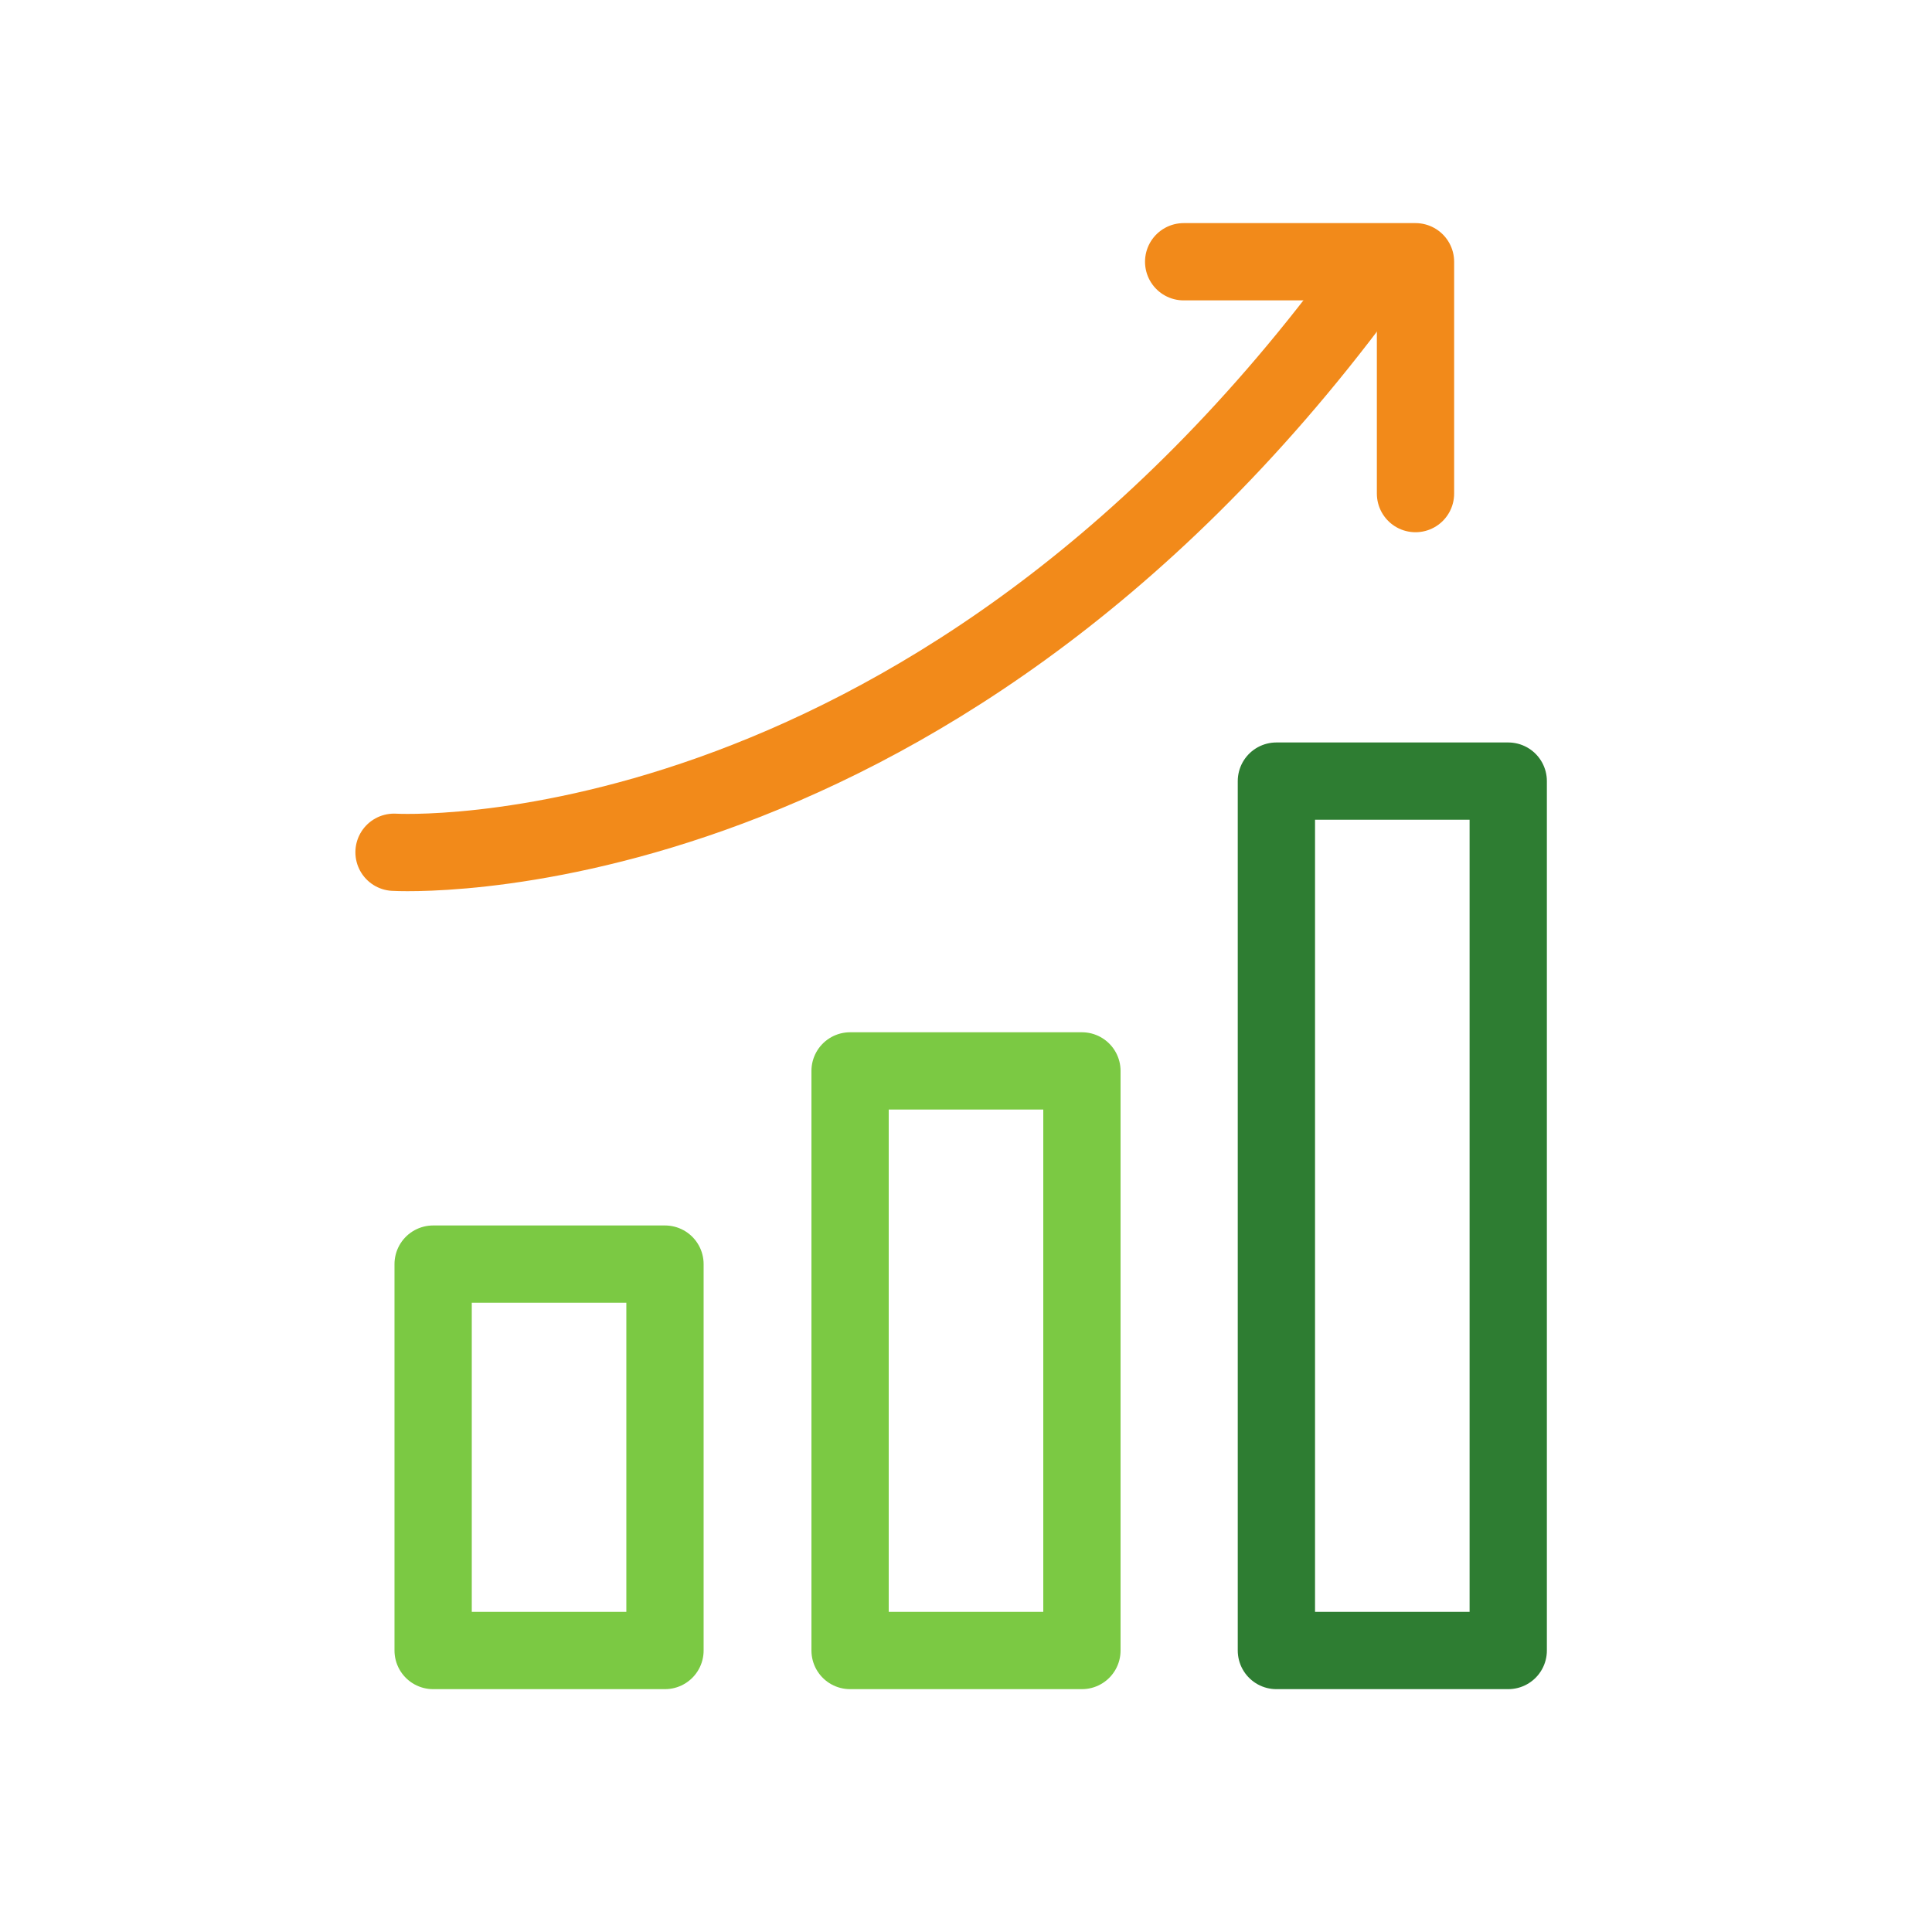
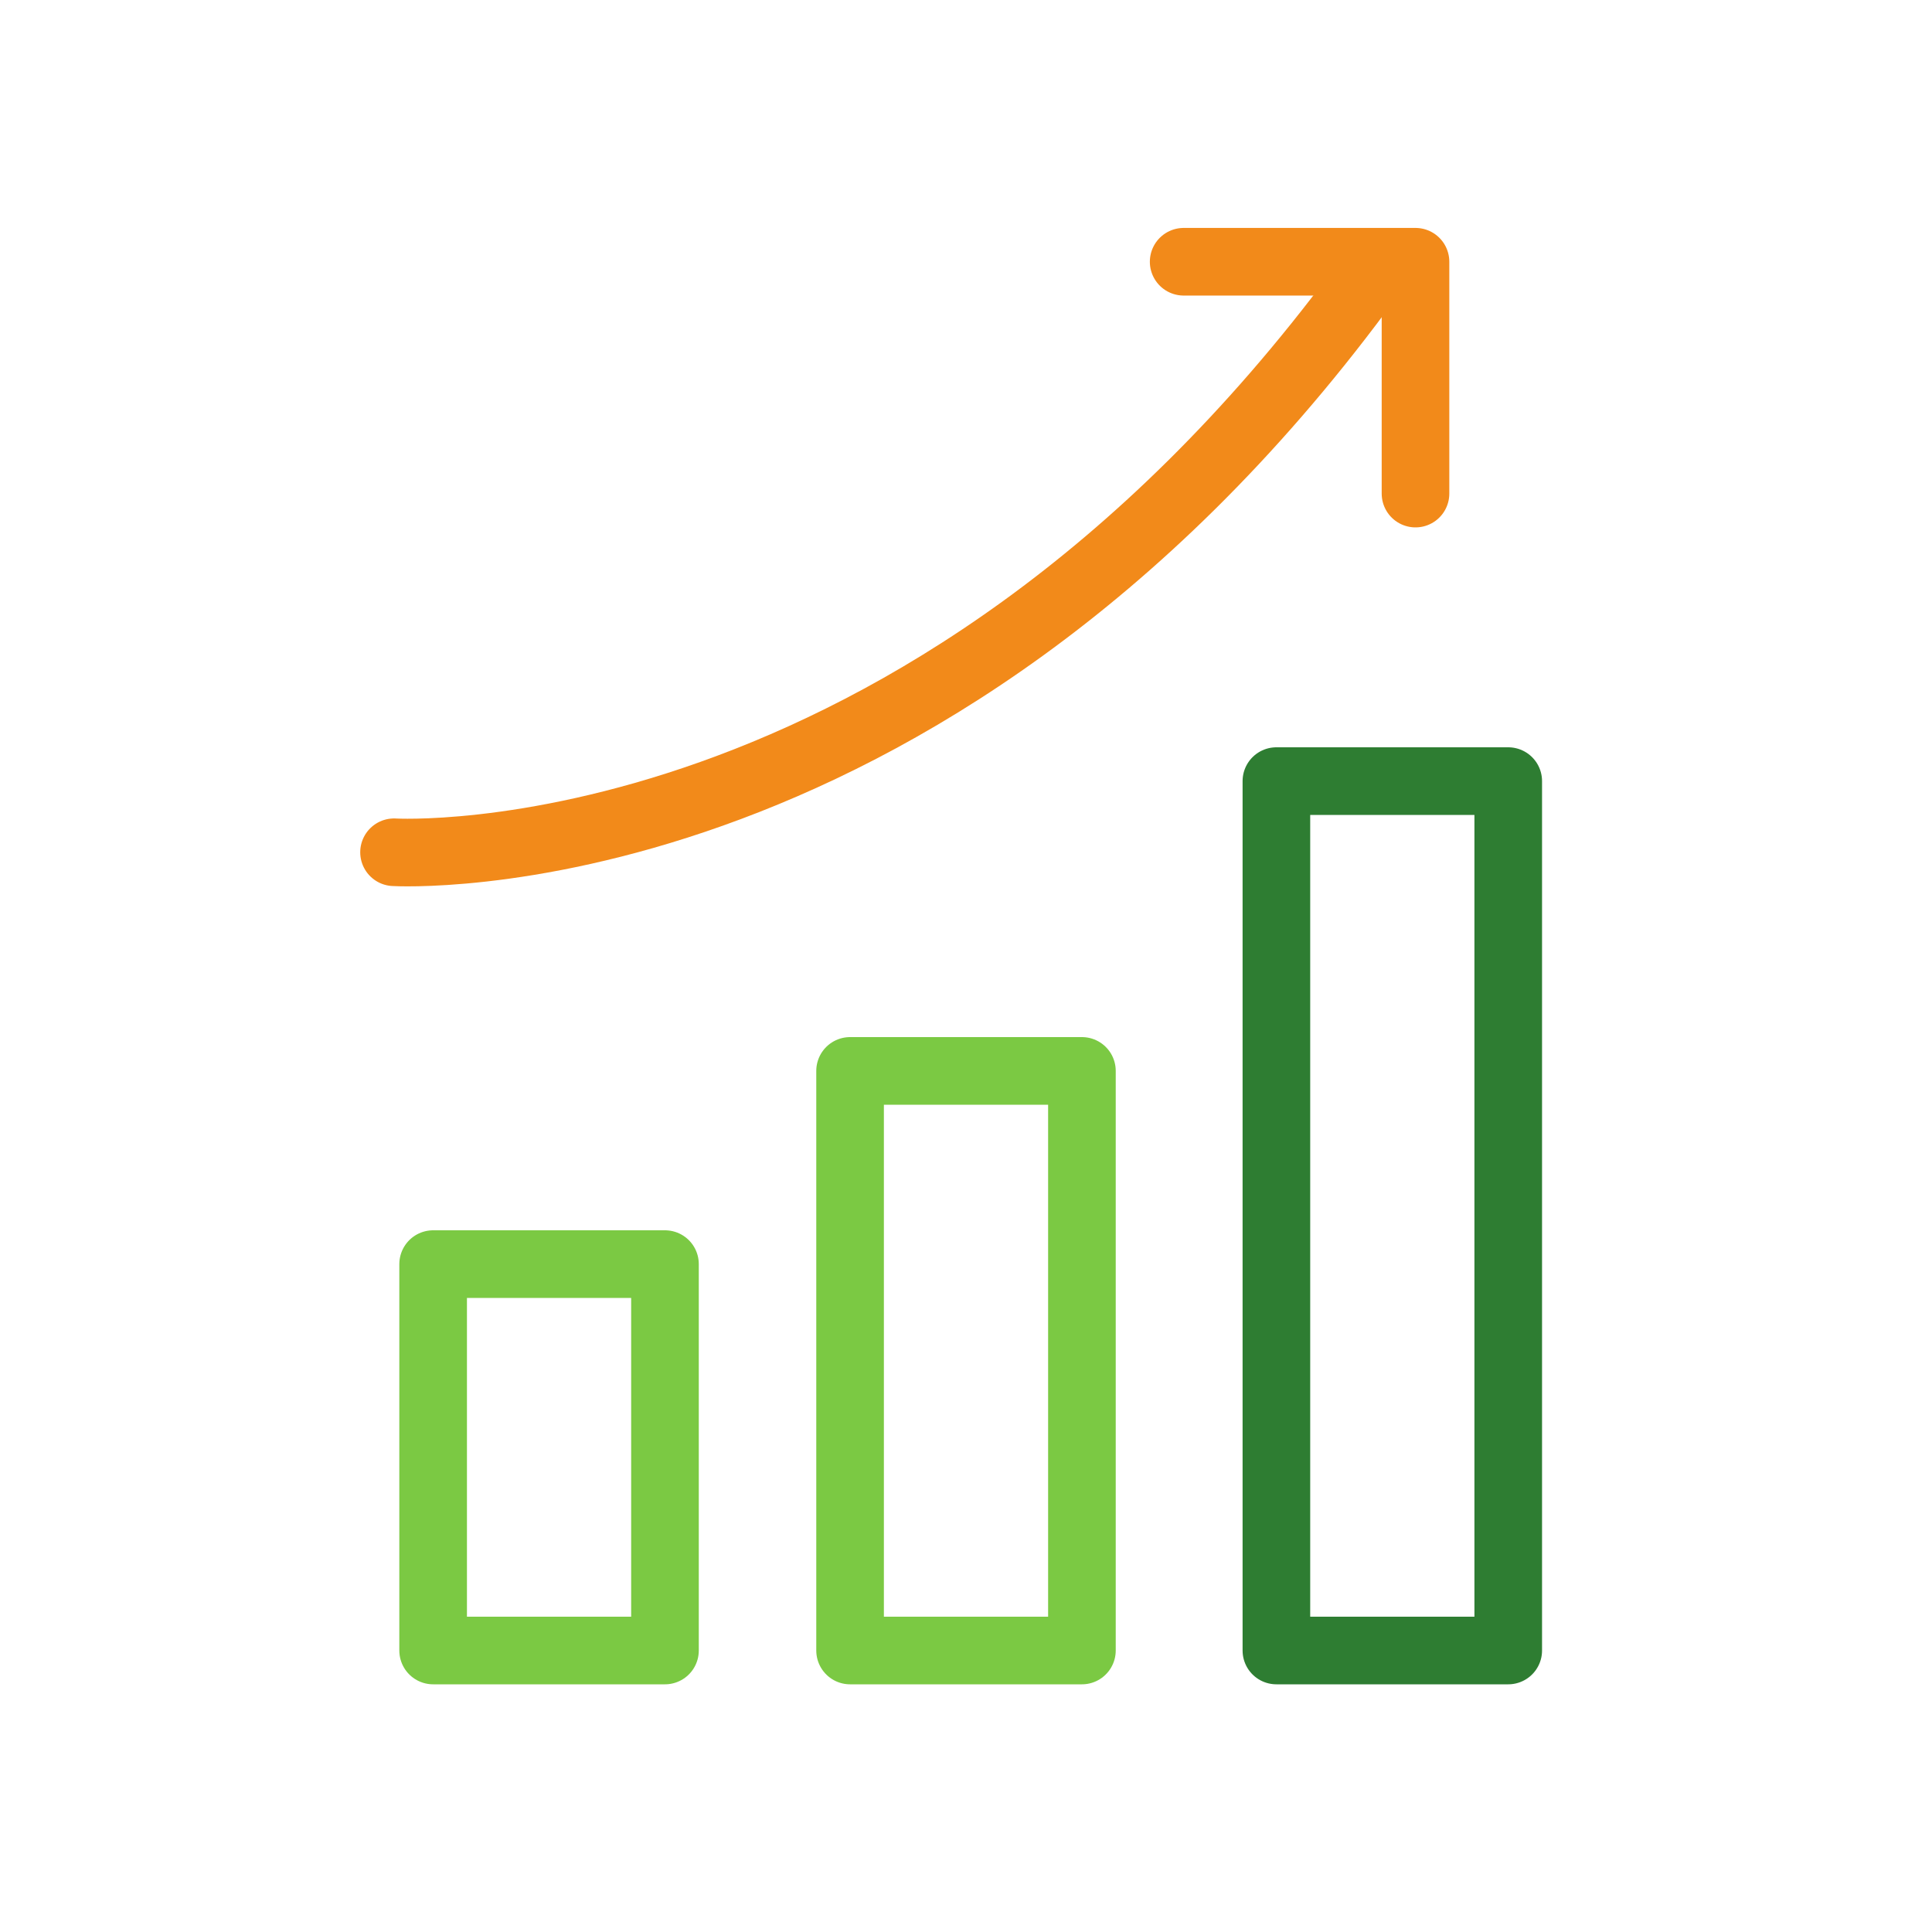
<svg xmlns="http://www.w3.org/2000/svg" id="_x33__-_new" width="100" height="100" version="1.1" viewBox="0 0 100 100">
  <rect width="100" height="100" fill="none" />
-   <rect x="66.066" y="40.43" width="12" height="45" fill="none" stroke="#2e7d32" stroke-linecap="round" stroke-linejoin="round" stroke-width="4" />
-   <rect x="44" y="55.43" width="12" height="30" fill="none" stroke="#7bc943" stroke-linecap="round" stroke-linejoin="round" stroke-width="4" />
-   <rect x="22.419" y="65.43" width="12" height="20" fill="none" stroke="#7bc943" stroke-linecap="round" stroke-linejoin="round" stroke-width="4" />
-   <polyline points="61.266 13.548 73.266 13.548 73.266 25.548" fill="none" stroke="#f28a1a" stroke-linecap="round" stroke-linejoin="round" stroke-width="4" />
-   <path d="M20.395,44.113s27.176,1.624,49.976-29.082" fill="none" stroke="#f28a1a" stroke-linecap="round" stroke-linejoin="round" stroke-width="4" />
+   <rect x="66.066" y="40.43" width="12" height="45" fill="none" stroke="#2e7d32" stroke-linecap="round" stroke-linejoin="round" stroke-width="3.5" />
+   <rect x="44" y="55.43" width="12" height="30" fill="none" stroke="#7bc943" stroke-linecap="round" stroke-linejoin="round" stroke-width="3.5" />
+   <rect x="22.419" y="65.43" width="12" height="20" fill="none" stroke="#7bc943" stroke-linecap="round" stroke-linejoin="round" stroke-width="3.5" />
+   <polyline points="61.266 13.548 73.266 13.548 73.266 25.548" fill="none" stroke="#f28a1a" stroke-linecap="round" stroke-linejoin="round" stroke-width="3.5" />
+   <path d="M20.395,44.113s27.176,1.624,49.976-29.082" fill="none" stroke="#f28a1a" stroke-linecap="round" stroke-linejoin="round" stroke-width="3.5" />
</svg>
